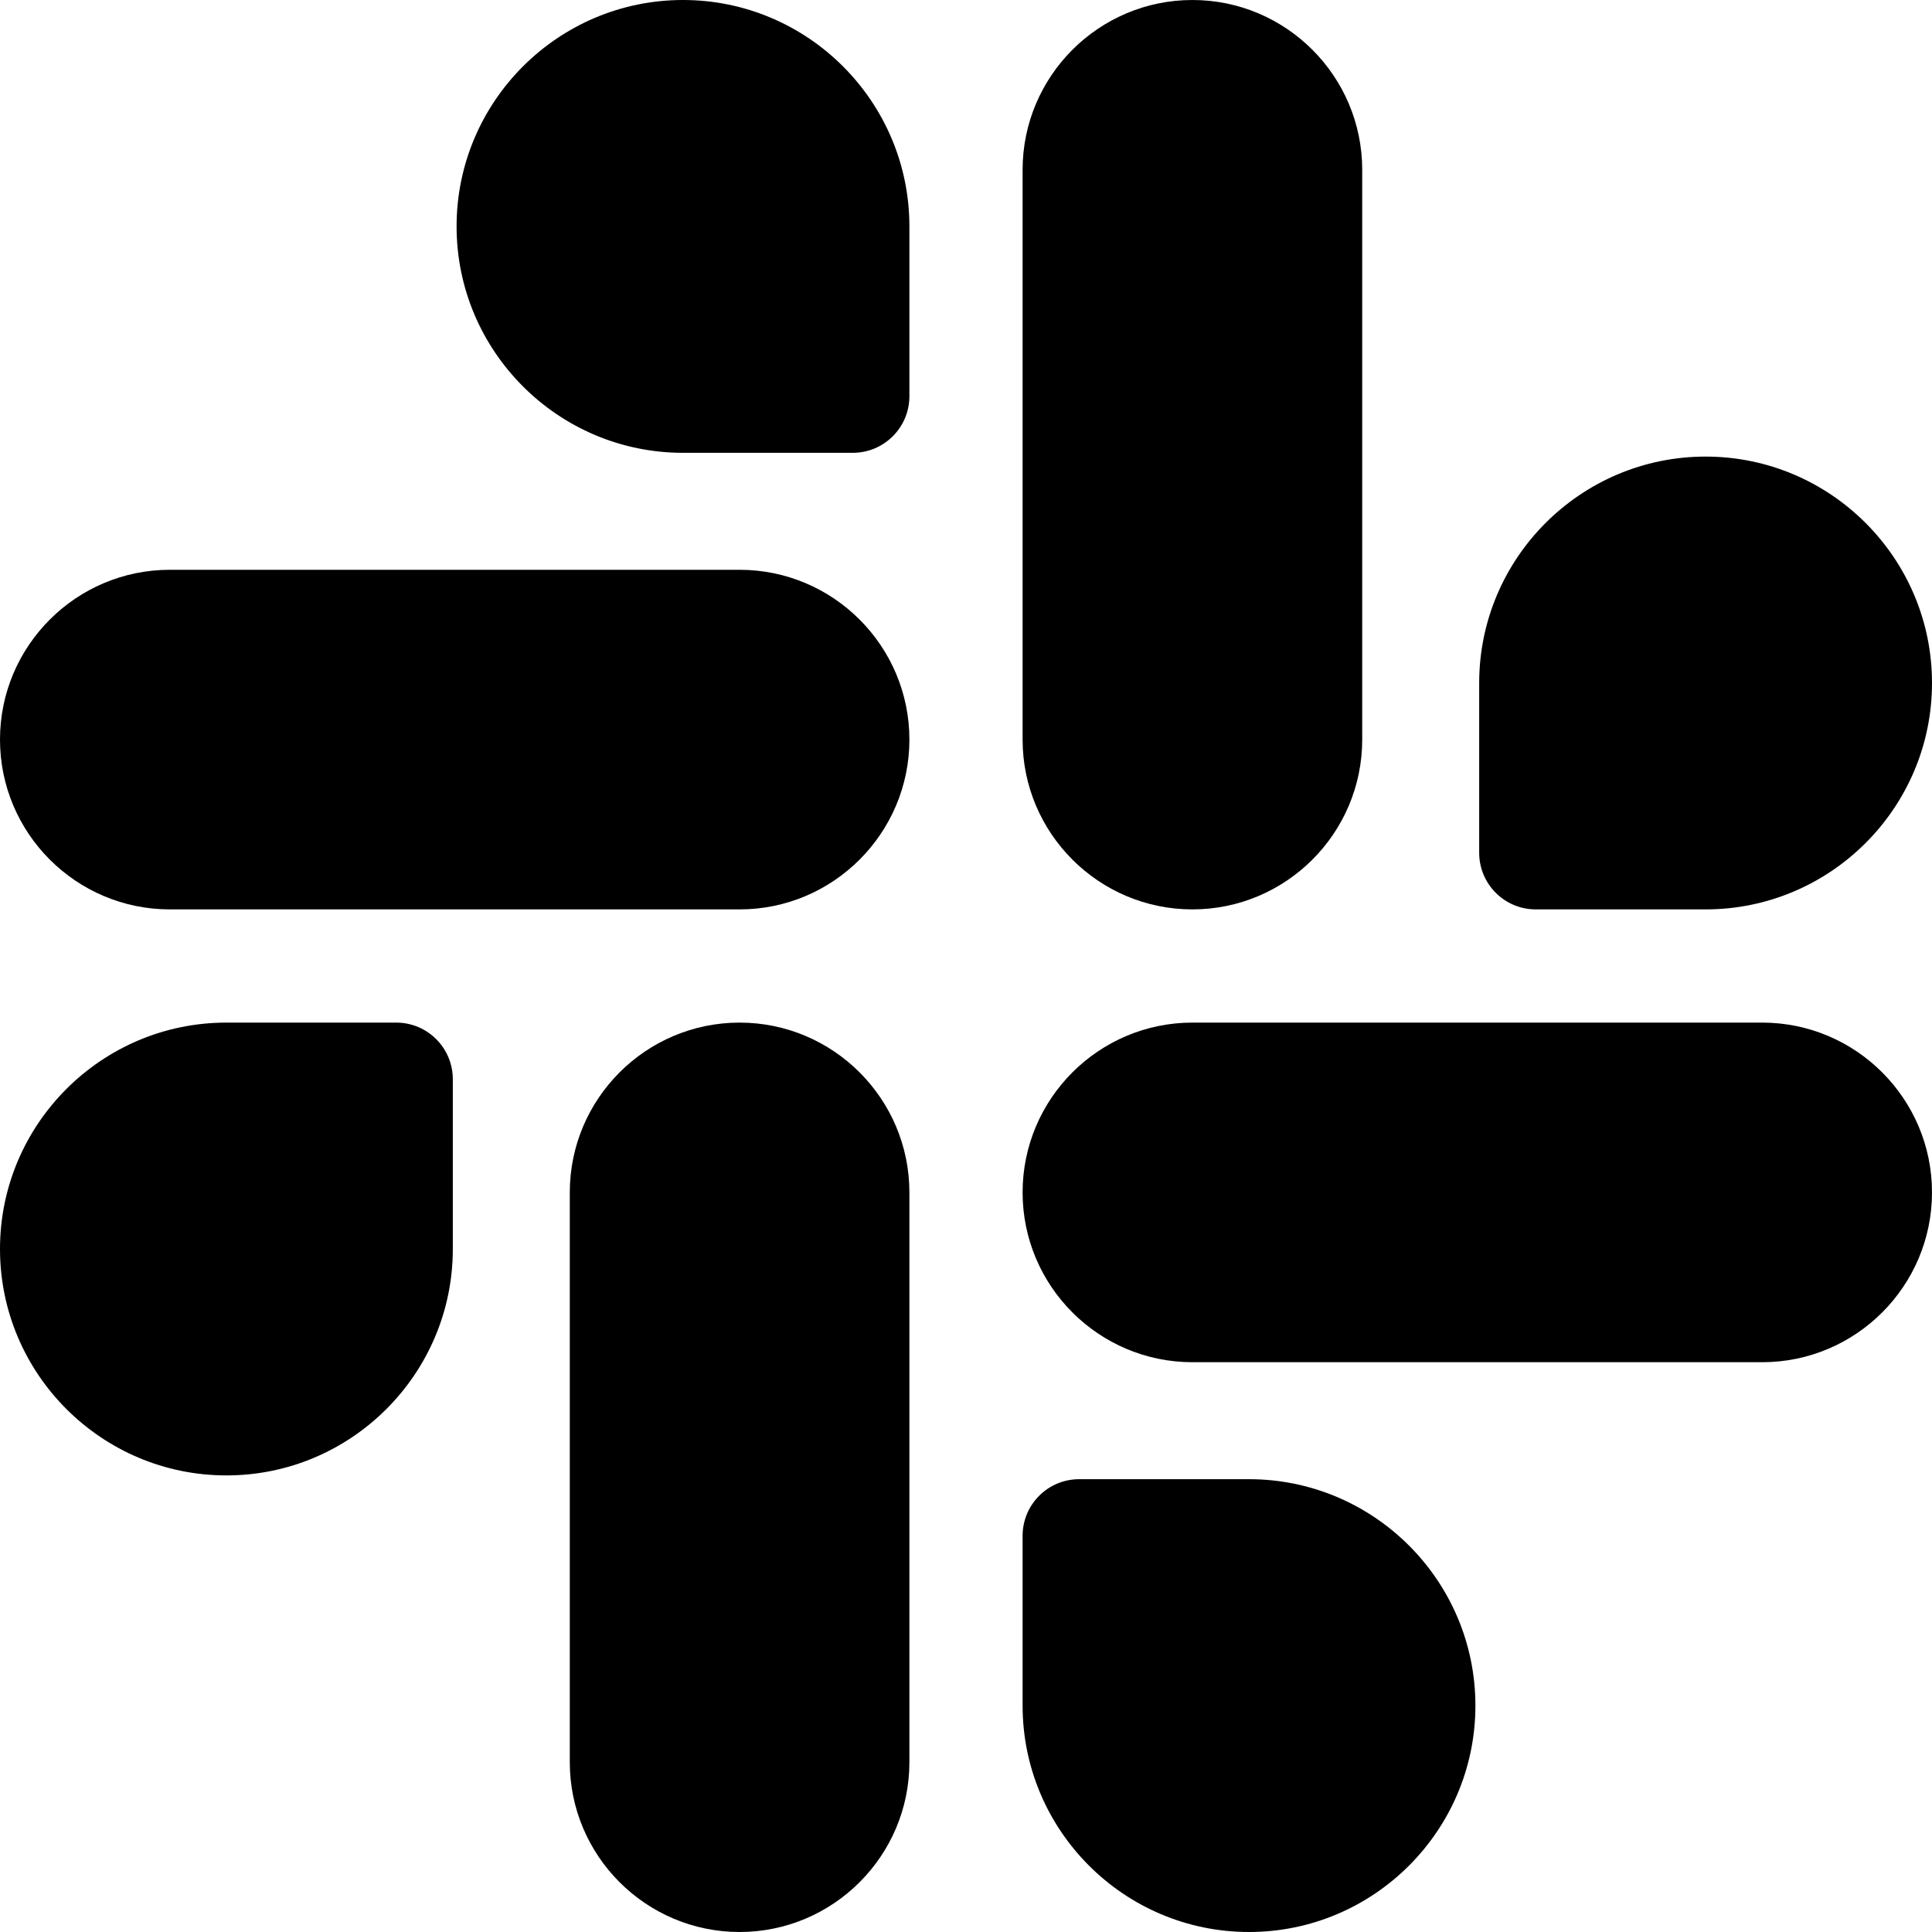
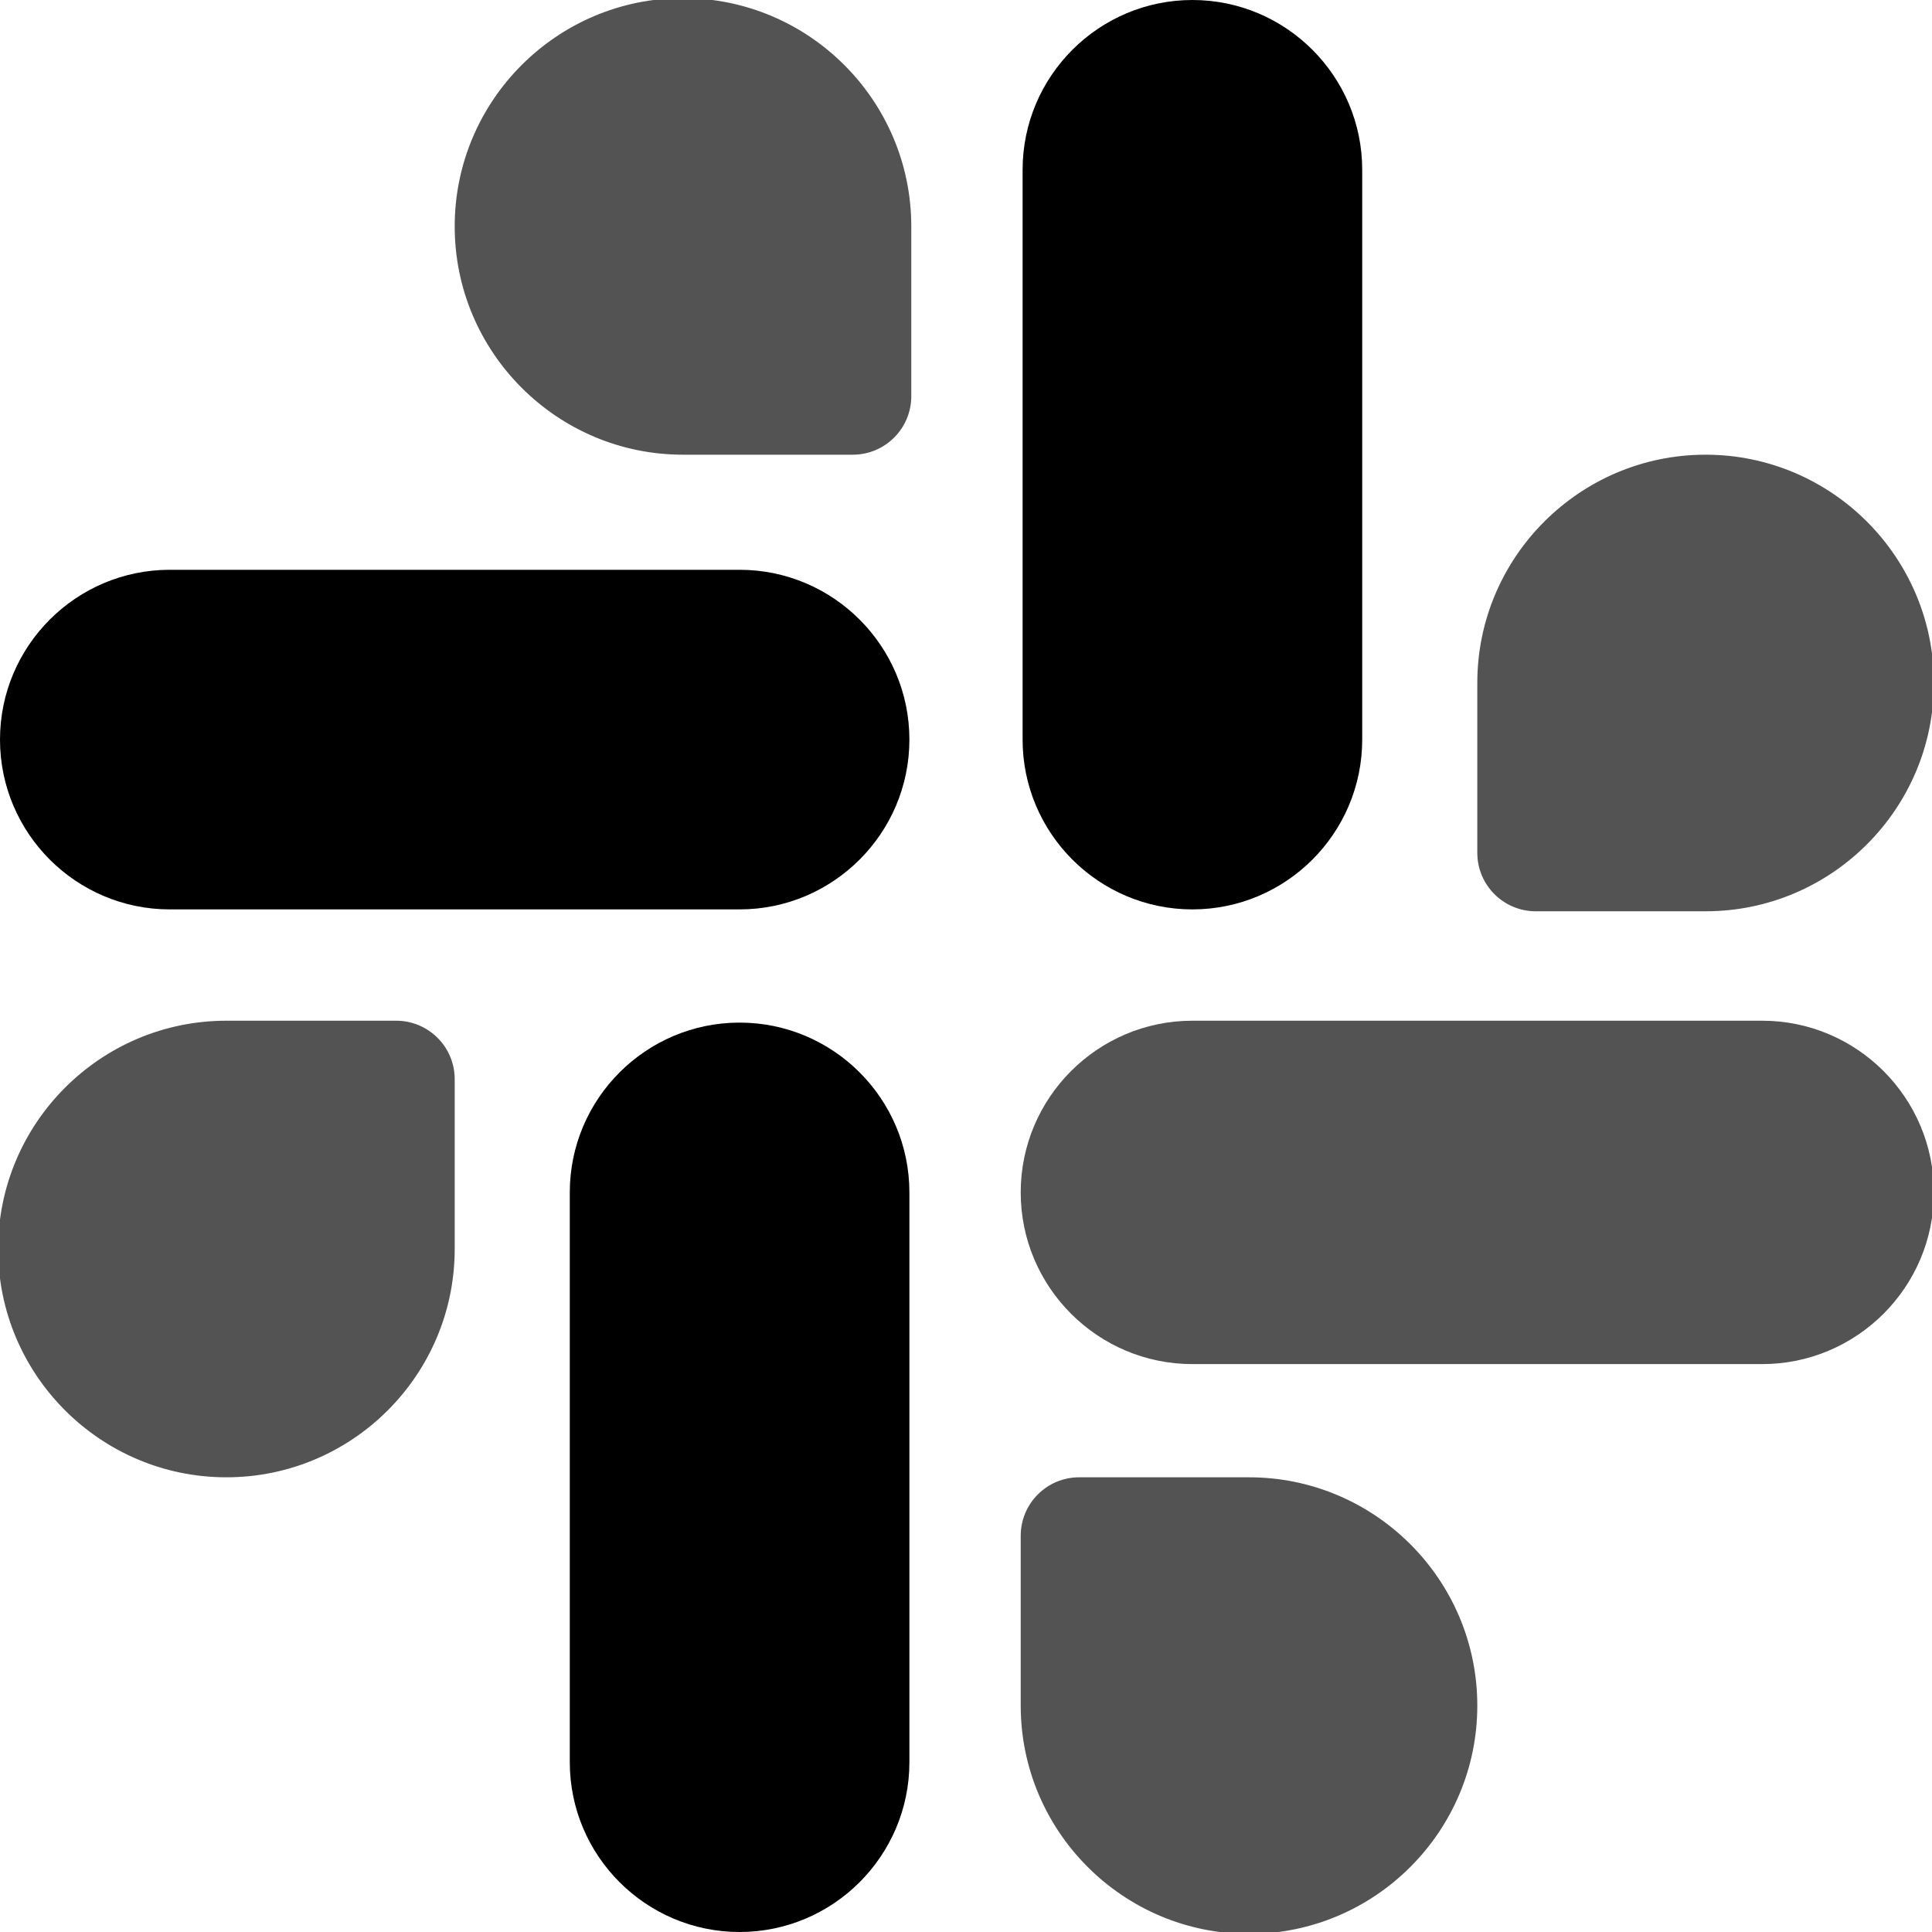
<svg xmlns="http://www.w3.org/2000/svg" id="Capa_1" enable-background="new 0 0 512 512" height="512" viewBox="0 0 512 512" width="512">
  <g>
-     <path d="m467 271h-151c-24.813 0-45 20.187-45 45s20.187 45 45 45h151c24.813 0 45-20.187 45-45s-20.187-45-45-45z" />
+     <path fill="#535353" stroke="#535353" d="m467 271h-151c-24.813 0-45 20.187-45 45s20.187 45 45 45h151c24.813 0 45-20.187 45-45s-20.187-45-45-45z" />
    <path d="m196 151h-151c-24.813 0-45 20.187-45 45s20.187 45 45 45h151c24.813 0 45-20.187 45-45s-20.187-45-45-45z" />
    <path d="m316 241c24.813 0 45-20.187 45-45v-151c0-24.813-20.187-45-45-45s-45 20.187-45 45v151c0 24.813 20.187 45 45 45z" />
    <path d="m196 271c-24.813 0-45 20.187-45 45v151c0 24.813 20.187 45 45 45s45-20.187 45-45v-151c0-24.813-20.187-45-45-45z" />
-     <path d="m407 241h45c33.084 0 60-26.916 60-60s-26.916-60-60-60-60 26.916-60 60v45c0 8.284 6.716 15 15 15z" />
-     <path d="m105 271h-45c-33.084 0-60 26.916-60 60s26.916 60 60 60 60-26.916 60-60v-45c0-8.284-6.716-15-15-15z" />
-     <path d="m181 0c-33.084 0-60 26.916-60 60s26.916 60 60 60h45c8.284 0 15-6.716 15-15v-45c0-33.084-26.916-60-60-60z" />
-     <path d="m331 392h-45c-8.284 0-15 6.716-15 15v45c0 33.084 26.916 60 60 60s60-26.916 60-60-26.916-60-60-60z" />
+     <path fill="#535353" stroke="#535353" d="m407 241h45c33.084 0 60-26.916 60-60s-26.916-60-60-60-60 26.916-60 60v45c0 8.284 6.716 15 15 15z" />
+     <path fill="#535353" stroke="#535353" d="m105 271h-45c-33.084 0-60 26.916-60 60s26.916 60 60 60 60-26.916 60-60v-45c0-8.284-6.716-15-15-15z" />
+     <path fill="#535353" stroke="#535353" d="m181 0c-33.084 0-60 26.916-60 60s26.916 60 60 60h45c8.284 0 15-6.716 15-15v-45c0-33.084-26.916-60-60-60z" />
+     <path fill="#535353" stroke="#535353" d="m331 392h-45c-8.284 0-15 6.716-15 15v45c0 33.084 26.916 60 60 60s60-26.916 60-60-26.916-60-60-60z" />
  </g>
</svg>
